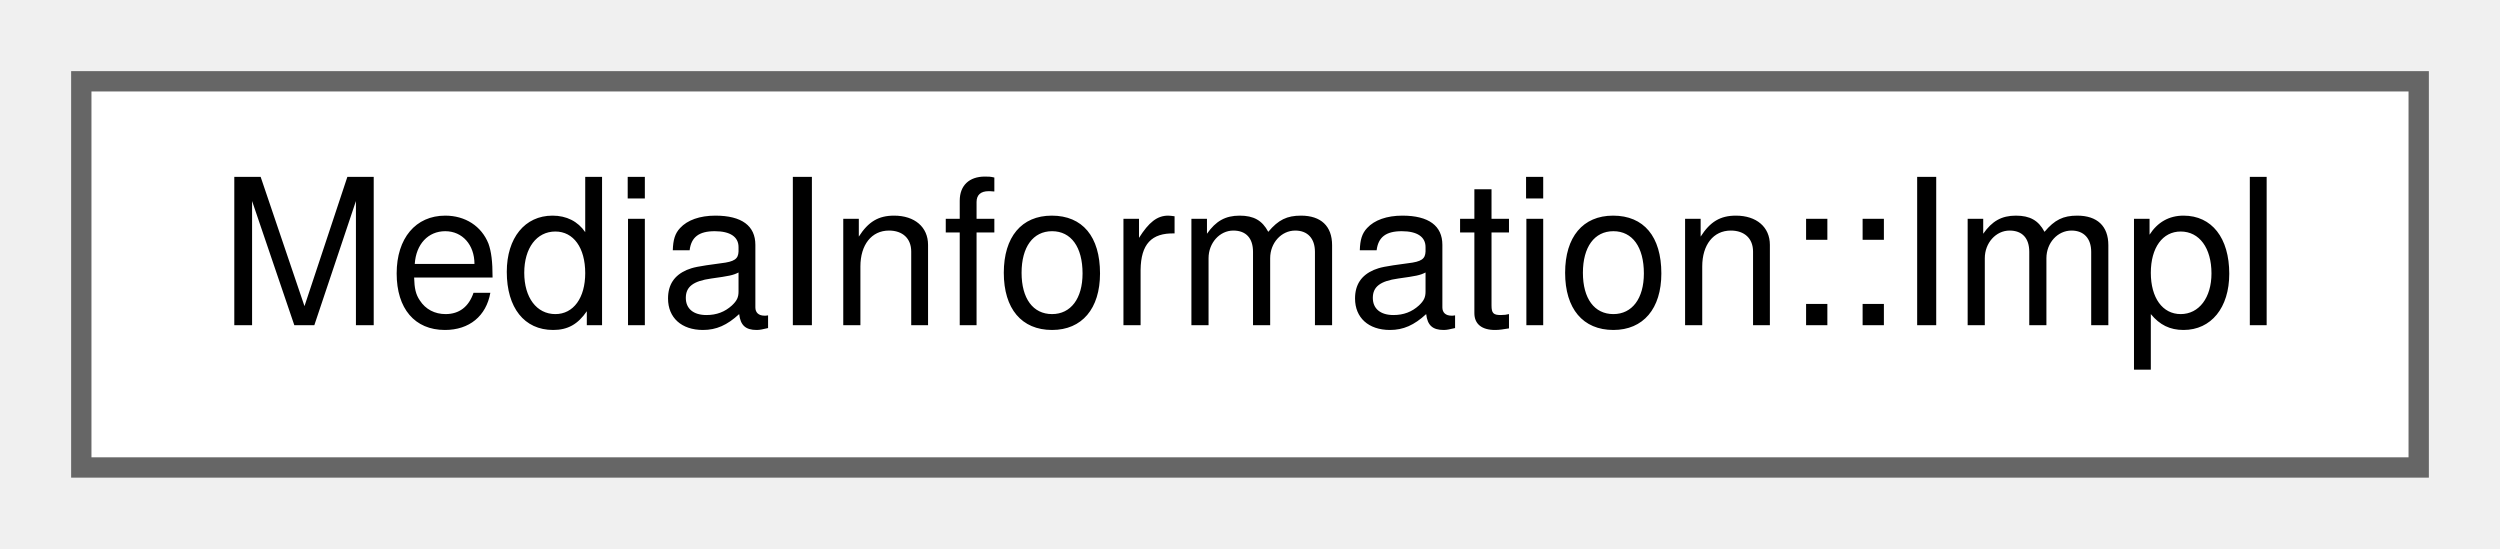
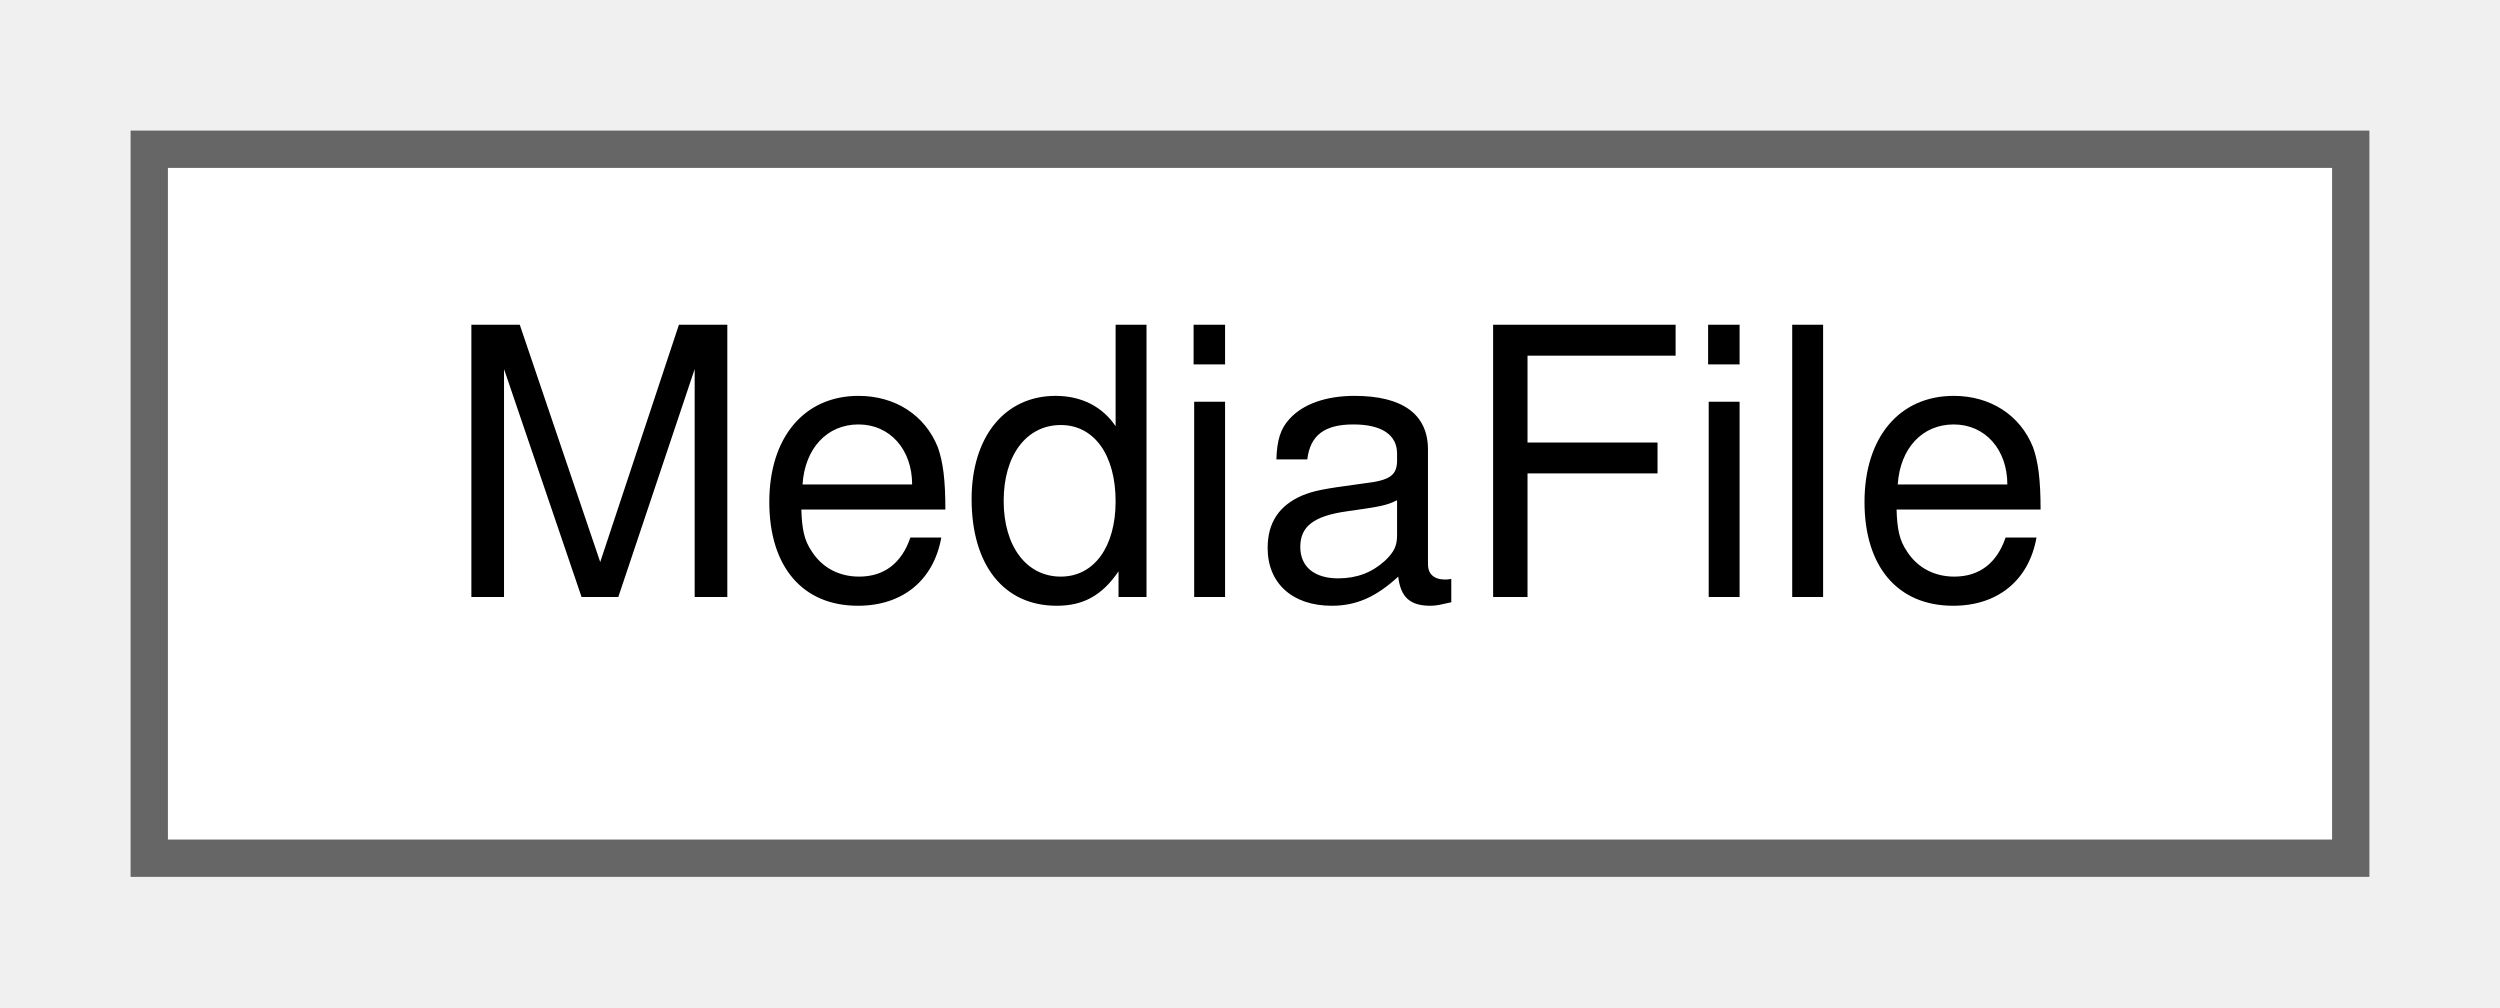
- <svg xmlns="http://www.w3.org/2000/svg" xmlns:xlink="http://www.w3.org/1999/xlink" width="123pt" height="27pt" viewBox="0.00 0.00 123.00 27.00">
+ <svg xmlns="http://www.w3.org/2000/svg" xmlns:xlink="http://www.w3.org/1999/xlink" width="67pt" height="27pt" viewBox="0.00 0.00 67.00 27.00">
  <g id="graph0" class="graph" transform="scale(1 1) rotate(0) translate(4 23)">
    <g id="node1" class="node">
      <g id="a_node1">
-         <a xlink:href="d2/d03/struct_media_information_1_1_impl.html" target="_top" xlink:title=" ">
-           <polygon fill="white" stroke="#666666" points="115,-19 0,-19 0,0 115,0 115,-19" />
-           <text text-anchor="middle" x="57.5" y="-7" font-family="Helvetica,sans-Serif" font-size="10.00">MediaInformation::Impl</text>
+         <a xlink:href="dd/d5e/struct_media_file.html" target="_top" xlink:title=" ">
+           <polygon fill="white" stroke="#666666" points="59,-19 0,-19 0,0 59,0 59,-19" />
+           <text text-anchor="middle" x="29.5" y="-7" font-family="Helvetica,sans-Serif" font-size="10.00">MediaFile</text>
        </a>
      </g>
    </g>
  </g>
</svg>
